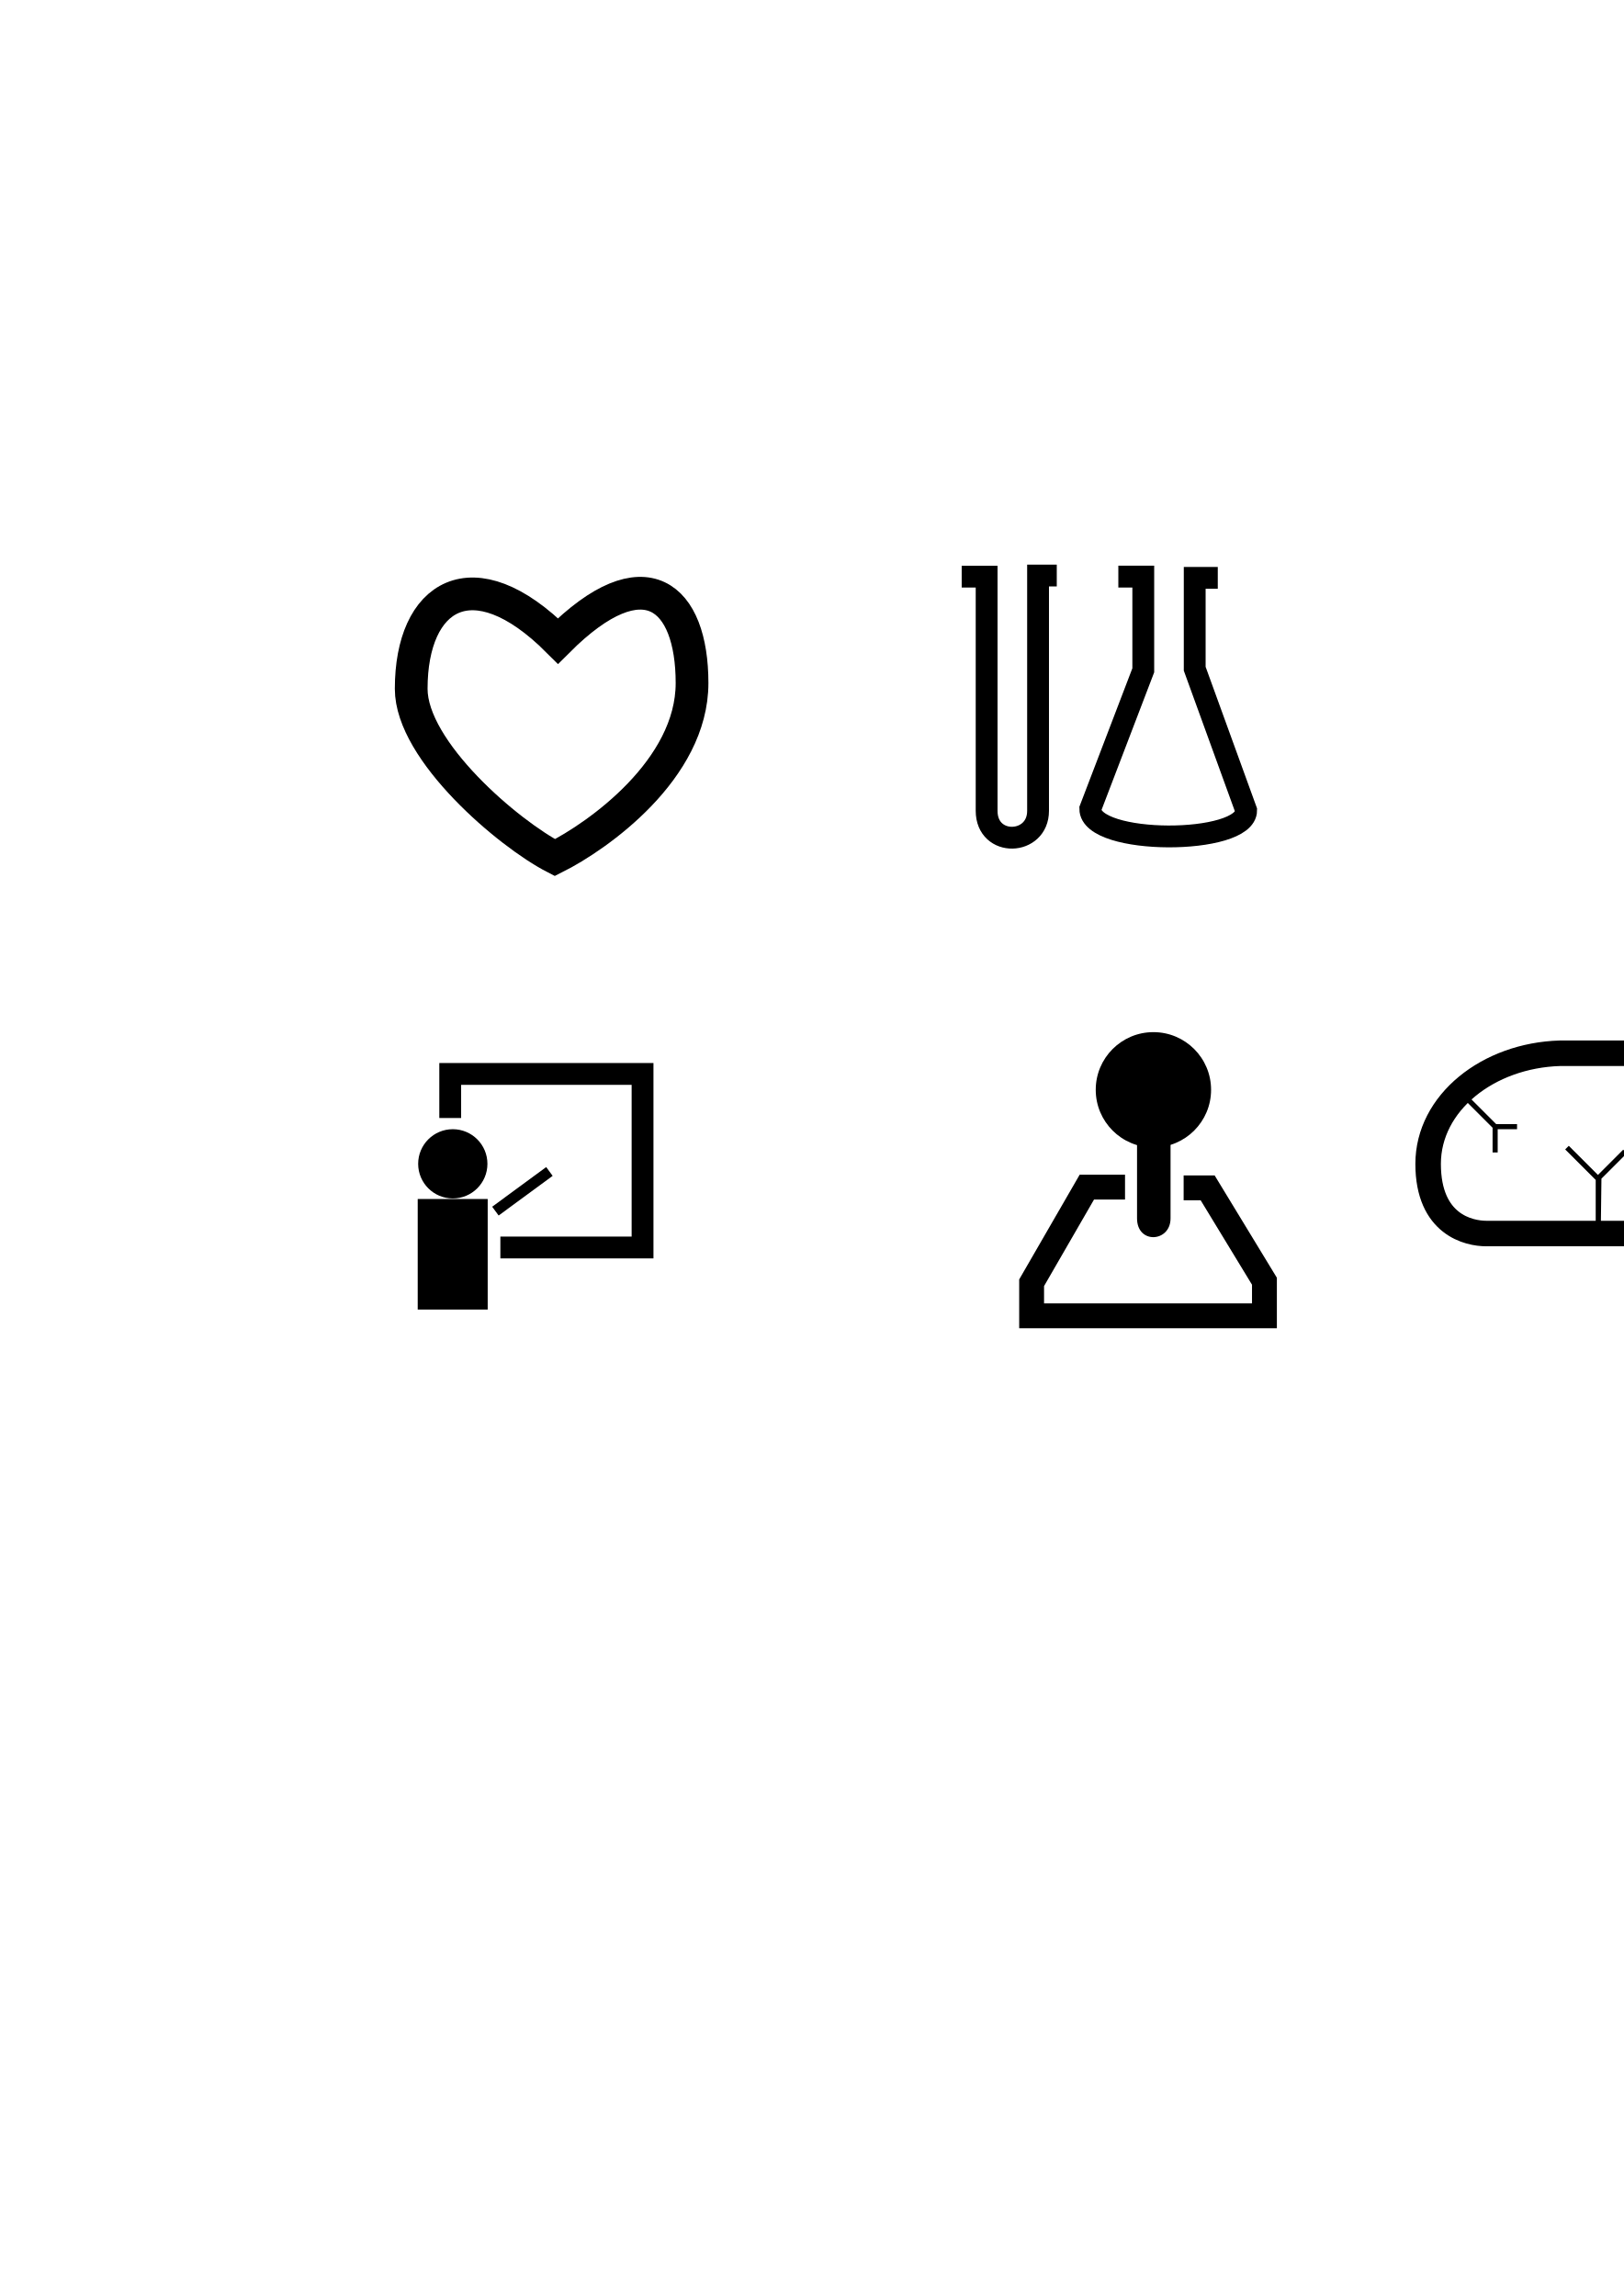
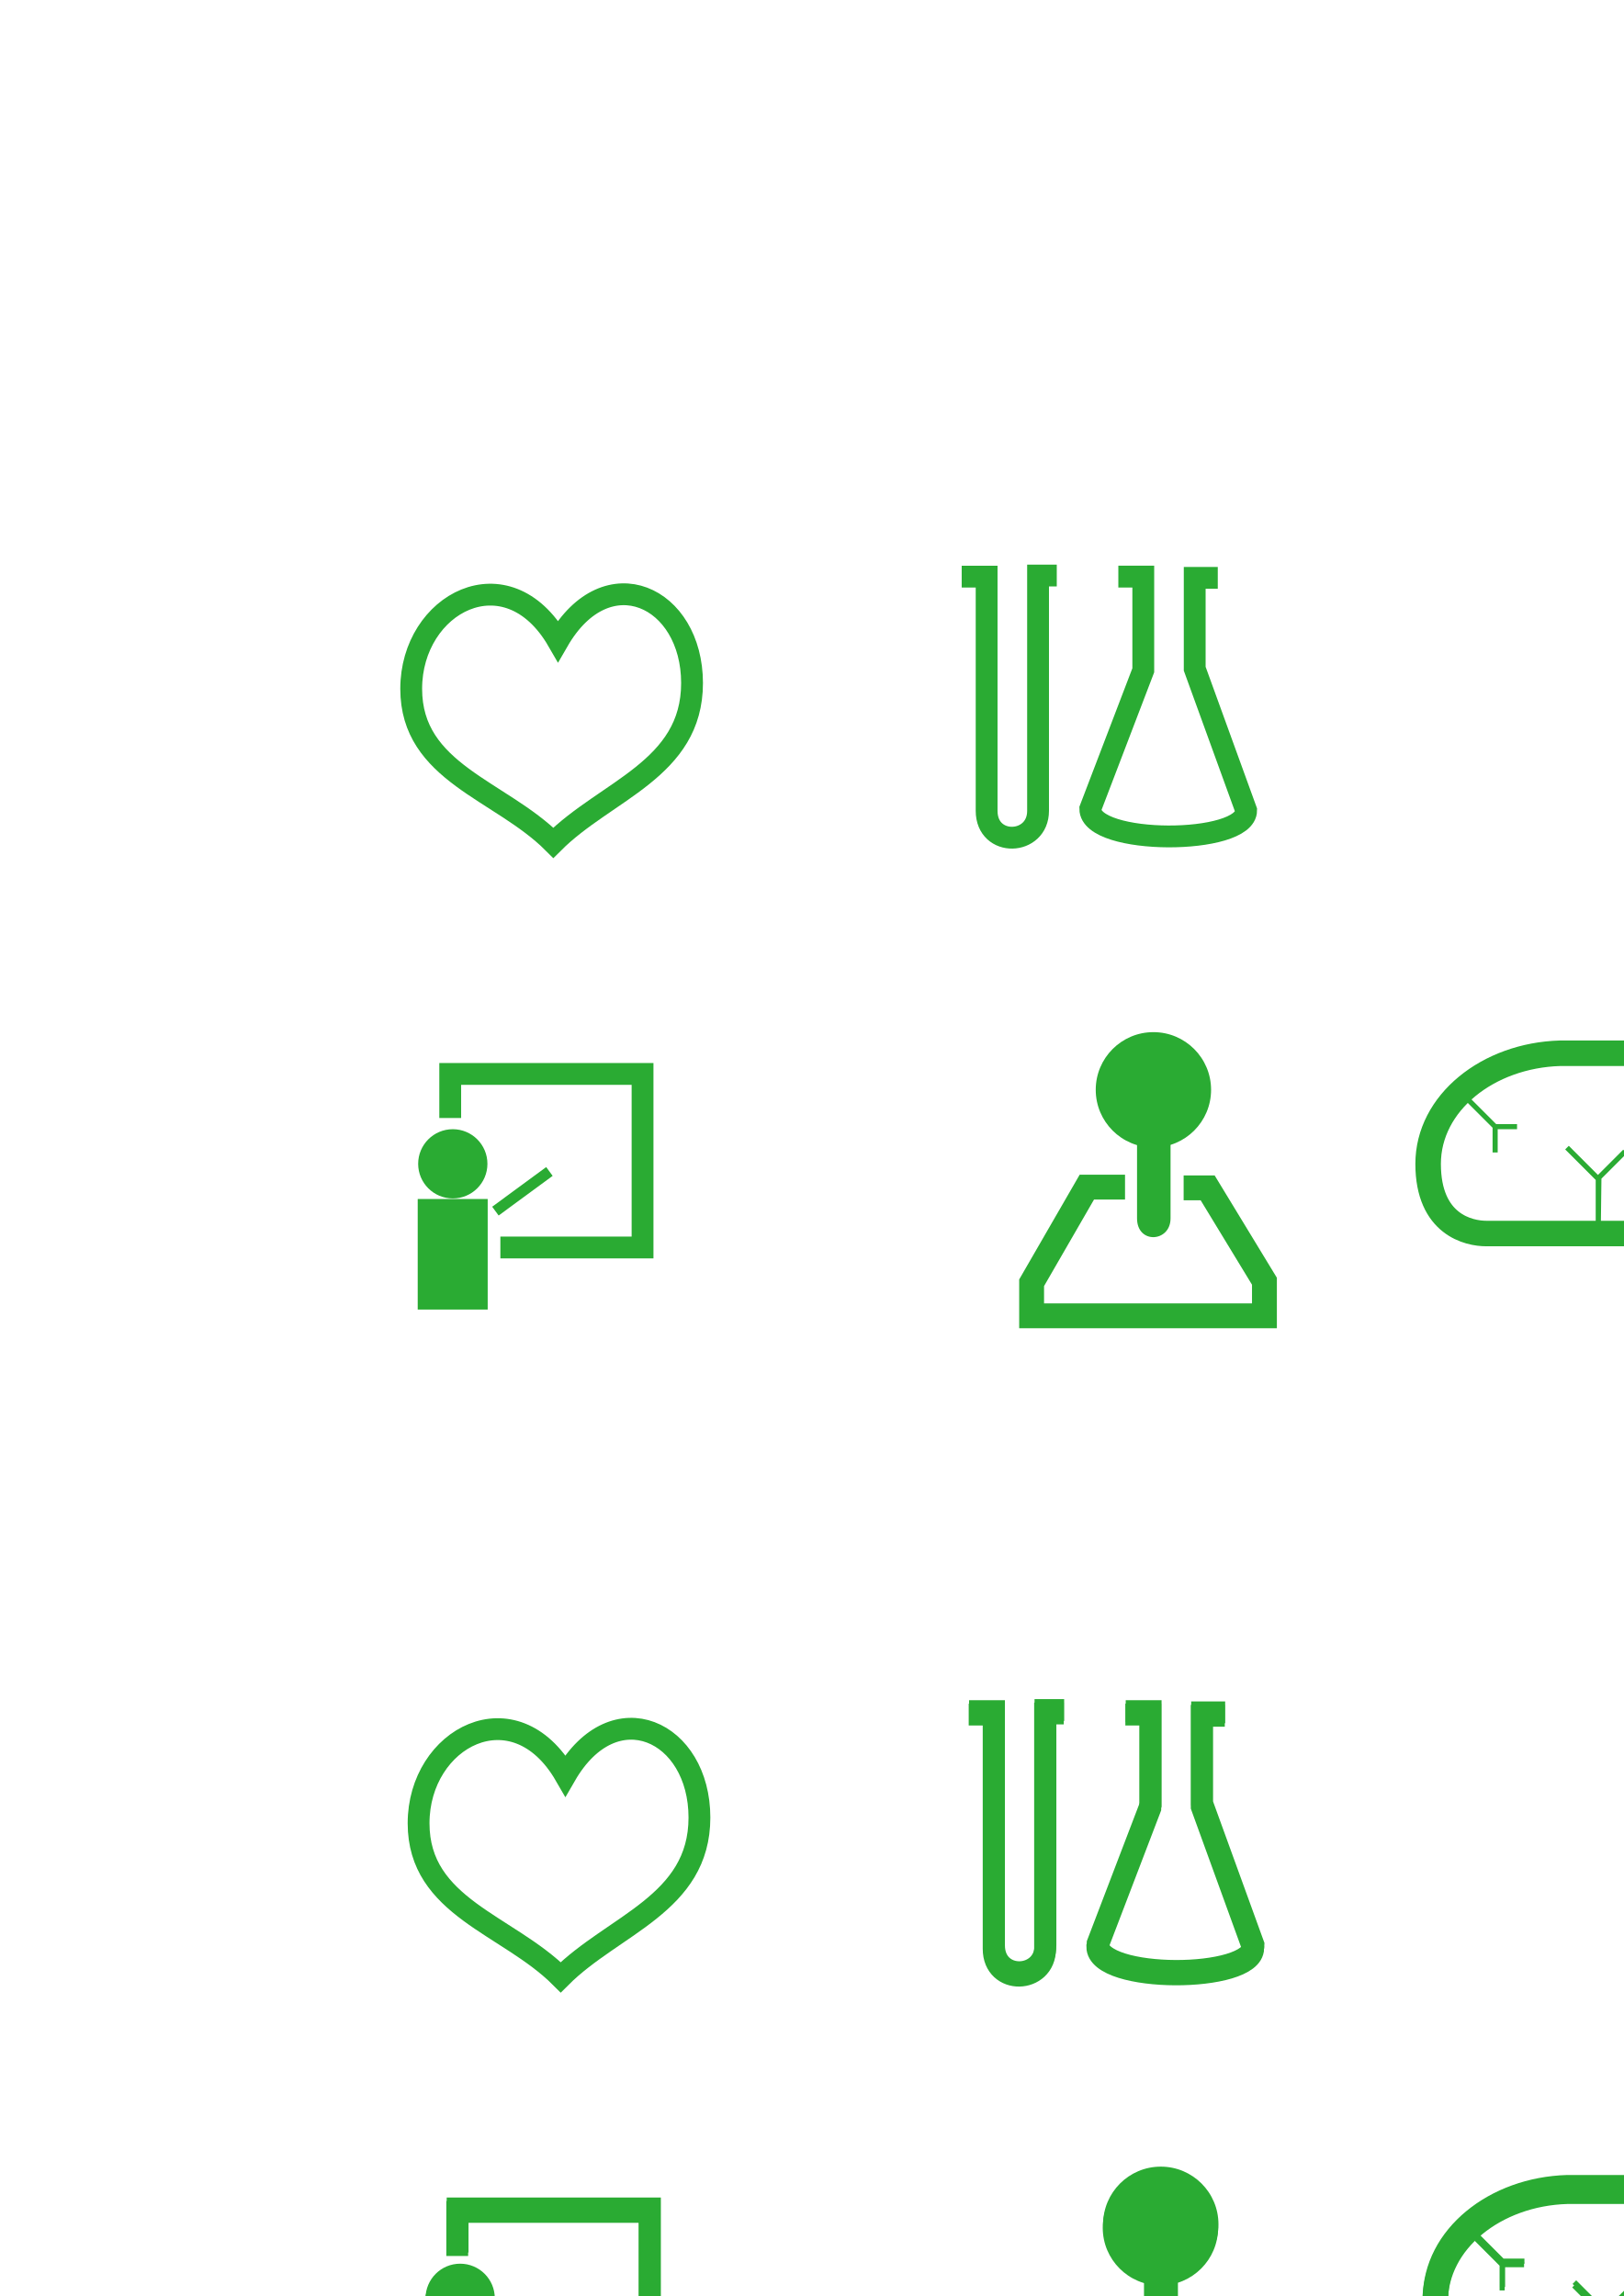
<svg xmlns="http://www.w3.org/2000/svg" width="210mm" height="297mm" viewBox="0 0 744.094 1052.362" id="svg2" version="1.1">
  <defs id="defs4" />
  <g id="layer1">
-     <path style="fill:none;fill-rule:evenodd;stroke:#000000;stroke-width:15;stroke-linecap:butt;stroke-linejoin:miter;stroke-miterlimit:4;stroke-dasharray:none;stroke-opacity:1" d="m 254.286,393.076 c -21.25,-10.909 -65.845,-48.839 -65.845,-77.369 0,-42.792 28.083,-61.107 67.273,-21.917 39.893,-39.893 61.429,-20.308 61.429,19.286 0,39.594 -43.058,70.092 -62.857,80 z" id="path4136" />
-     <path style="fill:none;fill-rule:evenodd;stroke:#000000;stroke-width:10;stroke-linecap:butt;stroke-linejoin:miter;stroke-miterlimit:4;stroke-dasharray:none;stroke-opacity:1" d="m 440.714,264.291 11.429,0 0,107.357 c 0,16.821 23.571,15.984 23.571,0 l 0,-107.857 8.571,0" id="path4138" />
-     <path style="fill:none;fill-rule:evenodd;stroke:#000000;stroke-width:10;stroke-linecap:butt;stroke-linejoin:miter;stroke-miterlimit:4;stroke-dasharray:none;stroke-opacity:1" d="m 512.5,264.282 11.429,0 0,42.938 -24.286,63.491 c 0,16.821 71.429,16.699 71.429,0.714 L 547.5,306.505 l 0,-41.652 10.571,0" id="path4138-6" />
-     <path style="fill:none;fill-rule:evenodd;stroke:#000000;stroke-width:5;stroke-linecap:butt;stroke-linejoin:miter;stroke-miterlimit:4;stroke-dasharray:none;stroke-opacity:1" d="m 227.032,555.115 24.749,-18.183" id="path4161" />
-     <circle style="opacity:1;fill:#000000;fill-opacity:1;stroke:none;stroke-width:3;stroke-miterlimit:4;stroke-dasharray:none;stroke-opacity:1" id="path4155" cx="207.5" cy="533.434" r="15.87" />
-     <rect style="opacity:1;fill:#000000;fill-opacity:1;stroke:none;stroke-width:3;stroke-miterlimit:4;stroke-dasharray:none;stroke-opacity:1" id="rect4157" width="32.072" height="50.668" x="191.424" y="549.559" />
-     <path style="fill:none;fill-rule:evenodd;stroke:#000000;stroke-width:10;stroke-linecap:butt;stroke-linejoin:miter;stroke-opacity:1;stroke-miterlimit:4;stroke-dasharray:none" d="m 229.305,571.782 65.155,0 0,-79.55 -88.136,0 0,20.203" id="path4163" />
-     <circle style="opacity:1;fill:#000000;fill-opacity:1;stroke:none;stroke-width:10;stroke-miterlimit:4;stroke-dasharray:none;stroke-opacity:1" id="path4167" cx="528.571" cy="499.505" r="26.429" />
-     <path style="fill:#000000;fill-opacity:1;fill-rule:evenodd;stroke:none;stroke-width:1px;stroke-linecap:butt;stroke-linejoin:miter;stroke-opacity:1" d="m 521.071,506.291 0,52.143 c 0,11.958 15.357,10.989 15.357,0 l 0,-52.857 z" id="path4169" />
-     <path style="fill:none;fill-rule:evenodd;stroke:#000000;stroke-width:11.394;stroke-linecap:butt;stroke-linejoin:miter;stroke-miterlimit:4;stroke-dasharray:none;stroke-opacity:1" d="m 515.568,544.11 -17.498,0 -25.31,43.838 0,15.166 106.695,0 0,-15.87 -26.022,-42.793 -11.008,0" id="path4171" />
-     <path style="fill:none;fill-rule:evenodd;stroke:#000000;stroke-width:11.696;stroke-linecap:butt;stroke-linejoin:miter;stroke-miterlimit:4;stroke-dasharray:none;stroke-opacity:1" d="m 755.433,565.381 -74.351,0 c -7.871,0 -26.611,-3.958 -26.611,-31.927 0,-27.969 27.426,-49.735 60.444,-50.698 l 43.859,0 c 29.569,0 56.181,12.882 56.181,56.181 0,43.299 -4.548,57.852 -33.401,57.852 -15.408,-0.255 -27.134,-9.259 -26.122,-31.408 z" id="path4191" />
-     <path style="fill:none;fill-rule:evenodd;stroke:#000000;stroke-width:2.339px;stroke-linecap:butt;stroke-linejoin:miter;stroke-opacity:1" d="m 732.433,563.37 0,-23.038 -14.325,-14.325 14.177,14.177 12.405,-12.405 -11.962,11.962 z" id="path4193" />
-     <path style="fill:none;fill-rule:evenodd;stroke:#000000;stroke-width:2.339px;stroke-linecap:butt;stroke-linejoin:miter;stroke-opacity:1" d="m 670.998,502.23 14.177,14.177 0,11.814 0,-11.814 10.042,0" id="path4195" />
-     <path style="fill:none;fill-rule:evenodd;stroke:#000000;stroke-width:2.339px;stroke-linecap:butt;stroke-linejoin:miter;stroke-opacity:1" d="m 760.492,487.167 0,15.359 -10.781,10.781 10.633,-10.633 9.008,10.485" id="path4197" />
-     <path style="fill:none;fill-rule:evenodd;stroke:#000000;stroke-width:2.339px;stroke-linecap:butt;stroke-linejoin:miter;stroke-opacity:1" d="m 759.31,560.416 11.962,-11.962 0,-11.667 0,12.7 9.304,0" id="path4199" />
-     <path style="fill:none;fill-rule:evenodd;stroke:#000000;stroke-width:2.339px;stroke-linecap:butt;stroke-linejoin:miter;stroke-opacity:1" d="m 813.361,527.04 -13.291,0 -7.975,7.975 8.27,-8.27 -9.452,-9.452" id="path4201" />
-     <flowRoot xml:space="preserve" id="flowRoot4203" style="font-style:normal;font-weight:normal;font-size:40px;line-height:125%;font-family:sans-serif;letter-spacing:0px;word-spacing:0px;fill:#000000;fill-opacity:1;stroke:none;stroke-width:1px;stroke-linecap:butt;stroke-linejoin:miter;stroke-opacity:1">
+     <g id="g4168" style="stroke:#000000;stroke-opacity:1">
+       <path id="path4136" d="m 253.571,386.291 c -24.326,-24.326 -65.13,-32.053 -65.13,-70.583 0,-39.221 43.86,-62.47 67.273,-21.917 22.412,-38.819 61.429,-20.308 61.429,19.286 0,39.594 -39.42,49.063 -63.571,73.214 z" style="fill:none;fill-rule:evenodd;stroke:#2aab33;stroke-width:10;stroke-linecap:butt;stroke-linejoin:miter;stroke-miterlimit:4;stroke-dasharray:none;stroke-opacity:1" />
+     </g>
+     <g id="g4171">
+       <path id="path4138" d="m 440.714,264.291 11.429,0 0,107.357 c 0,16.821 23.571,15.984 23.571,0 l 0,-107.857 8.571,0" style="fill:none;fill-rule:evenodd;stroke:#2aab33;stroke-width:10;stroke-linecap:butt;stroke-linejoin:miter;stroke-miterlimit:4;stroke-dasharray:none;stroke-opacity:1" />
+       <path id="path4138-6" d="m 512.5,264.282 11.429,0 0,42.938 -24.286,63.491 c 0,16.821 71.429,16.699 71.429,0.714 L 547.5,306.505 l 0,-41.652 10.571,0" style="fill:none;fill-rule:evenodd;stroke:#2aab33;stroke-width:10;stroke-linecap:butt;stroke-linejoin:miter;stroke-miterlimit:4;stroke-dasharray:none;stroke-opacity:1" />
+     </g>
+     <g id="g4188">
+       <path id="path4161" d="m 227.032,555.115 24.749,-18.183" style="fill:#2aab33;fill-rule:evenodd;stroke:#2aab33;stroke-width:5;stroke-linecap:butt;stroke-linejoin:miter;stroke-miterlimit:4;stroke-dasharray:none;stroke-opacity:1;fill-opacity:1" />
+       <circle r="15.87" cy="533.434" cx="207.5" id="path4155" style="opacity:1;fill:#2aab33;fill-opacity:1;stroke:none;stroke-width:3;stroke-miterlimit:4;stroke-dasharray:none;stroke-opacity:1" />
+       <rect y="549.559" x="191.424" height="50.668" width="32.072" id="rect4157" style="opacity:1;fill:#2aab33;fill-opacity:1;stroke:none;stroke-width:3;stroke-miterlimit:4;stroke-dasharray:none;stroke-opacity:1" />
+       <path id="path4163" d="m 229.305,571.782 65.155,0 0,-79.55 -88.136,0 0,20.203" style="fill:none;fill-rule:evenodd;stroke:#2aab33;stroke-width:10;stroke-linecap:butt;stroke-linejoin:miter;stroke-opacity:1;stroke-miterlimit:4;stroke-dasharray:none" />
+     </g>
+     <g id="g4183">
+       <circle r="26.429" cy="499.505" cx="528.571" id="path4167" style="opacity:1;fill:#2aab33;fill-opacity:1;stroke:none;stroke-width:10;stroke-miterlimit:4;stroke-dasharray:none;stroke-opacity:1" />
+       <path id="path4169" d="m 521.071,506.291 0,52.143 c 0,11.958 15.357,10.989 15.357,0 l 0,-52.857 z" style="fill:#2aab33;fill-opacity:1;fill-rule:evenodd;stroke:none;stroke-width:1px;stroke-linecap:butt;stroke-linejoin:miter;stroke-opacity:1" />
+       <path id="path4171" d="m 515.568,544.11 -17.498,0 -25.31,43.838 0,15.166 106.695,0 0,-15.87 -26.022,-42.793 -11.008,0" style="fill:none;fill-rule:evenodd;stroke:#2aab33;stroke-width:11.394;stroke-linecap:butt;stroke-linejoin:miter;stroke-miterlimit:4;stroke-dasharray:none;stroke-opacity:1" />
+     </g>
+     <g id="g4175">
+       <path id="path4191" d="m 755.433,565.381 -74.351,0 c -7.871,0 -26.611,-3.958 -26.611,-31.927 0,-27.969 27.426,-49.735 60.444,-50.698 l 43.859,0 c 29.569,0 56.181,12.882 56.181,56.181 0,43.299 -4.548,57.852 -33.401,57.852 -15.408,-0.255 -27.134,-9.259 -26.122,-31.408 z" style="fill:none;fill-rule:evenodd;stroke:#2aab33;stroke-width:11.696;stroke-linecap:butt;stroke-linejoin:miter;stroke-miterlimit:4;stroke-dasharray:none;stroke-opacity:1" />
+       <path id="path4193" d="m 732.433,563.37 0,-23.038 -14.325,-14.325 14.177,14.177 12.405,-12.405 -11.962,11.962 z" style="fill:none;fill-rule:evenodd;stroke:#2aab33;stroke-width:2.339px;stroke-linecap:butt;stroke-linejoin:miter;stroke-opacity:1" />
+       <path id="path4195" d="m 670.998,502.23 14.177,14.177 0,11.814 0,-11.814 10.042,0" style="fill:none;fill-rule:evenodd;stroke:#2aab33;stroke-width:2.339px;stroke-linecap:butt;stroke-linejoin:miter;stroke-opacity:1" />
+       <path id="path4197" d="m 760.492,487.167 0,15.359 -10.781,10.781 10.633,-10.633 9.008,10.485" style="fill:none;fill-rule:evenodd;stroke:#2aab33;stroke-width:2.339px;stroke-linecap:butt;stroke-linejoin:miter;stroke-opacity:1" />
+       <path id="path4199" d="m 759.31,560.416 11.962,-11.962 0,-11.667 0,12.7 9.304,0" style="fill:none;fill-rule:evenodd;stroke:#2aab33;stroke-width:2.339px;stroke-linecap:butt;stroke-linejoin:miter;stroke-opacity:1" />
+       <path id="path4201" d="m 813.361,527.04 -13.291,0 -7.975,7.975 8.27,-8.27 -9.452,-9.452" style="fill:none;fill-rule:evenodd;stroke:#2aab33;stroke-width:2.339px;stroke-linecap:butt;stroke-linejoin:miter;stroke-opacity:1" />
+     </g>
+     <flowRoot xml:space="preserve" id="flowRoot4203" style="font-style:normal;font-weight:normal;font-size:40px;line-height:125%;font-family:sans-serif;letter-spacing:0px;word-spacing:0px;fill:#2aab33;fill-opacity:1;stroke:#2aab33;stroke-width:3;stroke-linecap:butt;stroke-linejoin:miter;stroke-opacity:1;stroke-miterlimit:4;stroke-dasharray:none;">
      <flowRegion id="flowRegion4205">
-         <rect id="rect4207" width="225" height="145" x="640.714" y="257.362" />
+         <rect id="rect4207" width="225" height="145" x="640.714" y="257.362" style="stroke:#2aab33;stroke-opacity:1;stroke-width:3;stroke-miterlimit:4;stroke-dasharray:none;fill:#2aab33;fill-opacity:1;" />
      </flowRegion>
      <flowPara id="flowPara4209">{hello world}</flowPara>
    </flowRoot>
-     <circle style="opacity:1;fill:#000000;fill-opacity:1;stroke:none;stroke-width:3;stroke-miterlimit:4;stroke-dasharray:none;stroke-opacity:1" id="path4155-0" cx="1037.897" cy="320.472" r="15.87" />
-     <rect style="opacity:1;fill:#000000;fill-opacity:1;stroke:none;stroke-width:3;stroke-miterlimit:4;stroke-dasharray:none;stroke-opacity:1" id="rect4157-0" width="32.072" height="50.668" x="1021.821" y="336.597" />
-     <rect style="opacity:1;fill:none;fill-opacity:1;stroke:#000000;stroke-width:4.636;stroke-miterlimit:4;stroke-dasharray:none;stroke-opacity:1" id="rect4229" width="46.831" height="75.866" x="1061.994" y="308.838" />
-     <rect style="opacity:1;fill:none;fill-opacity:1;stroke:#000000;stroke-width:5;stroke-miterlimit:4;stroke-dasharray:none;stroke-opacity:1" id="rect4231" width="18.183" height="19.193" x="1069.246" y="315.941" />
-     <rect style="opacity:1;fill:none;fill-opacity:1;stroke:#000000;stroke-width:4.955;stroke-miterlimit:4;stroke-dasharray:none;stroke-opacity:1" id="rect4233" width="32.875" height="4.085" x="1068.719" y="342.708" />
-     <rect style="opacity:1;fill:none;fill-opacity:1;stroke:#000000;stroke-width:4.955;stroke-miterlimit:4;stroke-dasharray:none;stroke-opacity:1" id="rect4233-1" width="32.875" height="4.085" x="1068.467" y="355.335" />
-     <rect style="opacity:1;fill:none;fill-opacity:1;stroke:#000000;stroke-width:4.955;stroke-miterlimit:4;stroke-dasharray:none;stroke-opacity:1" id="rect4233-5" width="32.875" height="4.085" x="1067.961" y="367.456" />
+     <g id="g4194" transform="matrix(1.440687,0,0,1.440687,-631.0179,-176.3772)">
+       <circle r="15.87" cy="320.472" cx="1037.897" id="path4155-0" style="opacity:1;fill:#2aab33;fill-opacity:1;stroke:none;stroke-width:3;stroke-miterlimit:4;stroke-dasharray:none;stroke-opacity:1" />
+       <rect y="336.597" x="1021.821" height="50.668" width="32.072" id="rect4157-0" style="opacity:1;fill:#2aab33;fill-opacity:1;stroke:none;stroke-width:3;stroke-miterlimit:4;stroke-dasharray:none;stroke-opacity:1" />
+       <rect y="308.838" x="1061.994" height="75.866" width="46.831" id="rect4229" style="opacity:1;fill:none;fill-opacity:1;stroke:#2aab33;stroke-width:4.636;stroke-miterlimit:4;stroke-dasharray:none;stroke-opacity:1" />
+       <rect y="315.941" x="1069.246" height="19.193" width="18.183" id="rect4231" style="opacity:1;fill:none;fill-opacity:1;stroke:#2aab33;stroke-width:5;stroke-miterlimit:4;stroke-dasharray:none;stroke-opacity:1" />
+       <rect y="342.708" x="1068.719" height="4.085" width="32.875" id="rect4233" style="opacity:1;fill:none;fill-opacity:1;stroke:#2aab33;stroke-width:4.955;stroke-miterlimit:4;stroke-dasharray:none;stroke-opacity:1" />
+       <rect y="355.335" x="1068.467" height="4.085" width="32.875" id="rect4233-1" style="opacity:1;fill:none;fill-opacity:1;stroke:#2aab33;stroke-width:4.955;stroke-miterlimit:4;stroke-dasharray:none;stroke-opacity:1" />
+       <rect y="367.456" x="1067.961" height="4.085" width="32.875" id="rect4233-5" style="opacity:1;fill:none;fill-opacity:1;stroke:#2aab33;stroke-width:4.955;stroke-miterlimit:4;stroke-dasharray:none;stroke-opacity:1" />
+     </g>
+     <g transform="translate(3.383893,519.9898)" id="g4168-2" style="stroke:#000000;stroke-opacity:1">
+       <path id="path4136-8" d="m 253.571,386.291 c -24.326,-24.326 -65.13,-32.053 -65.13,-70.583 0,-39.221 43.86,-62.47 67.273,-21.917 22.412,-38.819 61.429,-20.308 61.429,19.286 0,39.594 -39.42,49.063 -63.571,73.214 z" style="fill:none;fill-rule:evenodd;stroke:#2aab33;stroke-width:10;stroke-linecap:butt;stroke-linejoin:miter;stroke-miterlimit:4;stroke-dasharray:none;stroke-opacity:1" />
+     </g>
+     <g transform="translate(3.383893,519.9898)" id="g4171-4">
+       <path id="path4138-5" d="m 440.714,264.291 11.429,0 0,107.357 c 0,16.821 23.571,15.984 23.571,0 l 0,-107.857 8.571,0" style="fill:none;fill-rule:evenodd;stroke:#2aab33;stroke-width:10;stroke-linecap:butt;stroke-linejoin:miter;stroke-miterlimit:4;stroke-dasharray:none;stroke-opacity:1" />
+       <path id="path4138-6-6" d="m 512.5,264.282 11.429,0 0,42.938 -24.286,63.491 c 0,16.821 71.429,16.699 71.429,0.714 L 547.5,306.505 l 0,-41.652 10.571,0" style="fill:none;fill-rule:evenodd;stroke:#2aab33;stroke-width:10;stroke-linecap:butt;stroke-linejoin:miter;stroke-miterlimit:4;stroke-dasharray:none;stroke-opacity:1" />
+     </g>
+     <g transform="translate(3.383893,519.9898)" id="g4188-6">
+       <path id="path4161-6" d="m 227.032,555.115 24.749,-18.183" style="fill:#2aab33;fill-opacity:1;fill-rule:evenodd;stroke:#2aab33;stroke-width:5;stroke-linecap:butt;stroke-linejoin:miter;stroke-miterlimit:4;stroke-dasharray:none;stroke-opacity:1" />
+       <circle r="15.87" cy="533.434" cx="207.5" id="path4155-9" style="opacity:1;fill:#2aab33;fill-opacity:1;stroke:none;stroke-width:3;stroke-miterlimit:4;stroke-dasharray:none;stroke-opacity:1" />
+       <rect y="549.559" x="191.424" height="50.668" width="32.072" id="rect4157-5" style="opacity:1;fill:#2aab33;fill-opacity:1;stroke:none;stroke-width:3;stroke-miterlimit:4;stroke-dasharray:none;stroke-opacity:1" />
+       <path id="path4163-6" d="m 229.305,571.782 65.155,0 0,-79.55 -88.136,0 0,20.203" style="fill:none;fill-rule:evenodd;stroke:#2aab33;stroke-width:10;stroke-linecap:butt;stroke-linejoin:miter;stroke-miterlimit:4;stroke-dasharray:none;stroke-opacity:1" />
+     </g>
+     <g transform="translate(3.383893,519.9898)" id="g4183-0">
+       <circle r="26.429" cy="499.505" cx="528.571" id="path4167-0" style="opacity:1;fill:#2aab33;fill-opacity:1;stroke:none;stroke-width:10;stroke-miterlimit:4;stroke-dasharray:none;stroke-opacity:1" />
+       <path id="path4169-0" d="m 521.071,506.291 0,52.143 c 0,11.958 15.357,10.989 15.357,0 l 0,-52.857 z" style="fill:#2aab33;fill-opacity:1;fill-rule:evenodd;stroke:none;stroke-width:1px;stroke-linecap:butt;stroke-linejoin:miter;stroke-opacity:1" />
+       <path id="path4171-0" d="m 515.568,544.11 -17.498,0 -25.31,43.838 0,15.166 106.695,0 0,-15.87 -26.022,-42.793 -11.008,0" style="fill:none;fill-rule:evenodd;stroke:#2aab33;stroke-width:11.394;stroke-linecap:butt;stroke-linejoin:miter;stroke-miterlimit:4;stroke-dasharray:none;stroke-opacity:1" />
+     </g>
+     <g transform="translate(3.383893,519.9898)" id="g4175-2">
+       <path id="path4191-6" d="m 755.433,565.381 -74.351,0 c -7.871,0 -26.611,-3.958 -26.611,-31.927 0,-27.969 27.426,-49.735 60.444,-50.698 l 43.859,0 c 29.569,0 56.181,12.882 56.181,56.181 0,43.299 -4.548,57.852 -33.401,57.852 -15.408,-0.255 -27.134,-9.259 -26.122,-31.408 z" style="fill:none;fill-rule:evenodd;stroke:#2aab33;stroke-width:11.696;stroke-linecap:butt;stroke-linejoin:miter;stroke-miterlimit:4;stroke-dasharray:none;stroke-opacity:1" />
+       <path id="path4193-9" d="m 732.433,563.37 0,-23.038 -14.325,-14.325 14.177,14.177 12.405,-12.405 -11.962,11.962 z" style="fill:none;fill-rule:evenodd;stroke:#2aab33;stroke-width:2.339px;stroke-linecap:butt;stroke-linejoin:miter;stroke-opacity:1" />
+       <path id="path4195-3" d="m 670.998,502.23 14.177,14.177 0,11.814 0,-11.814 10.042,0" style="fill:none;fill-rule:evenodd;stroke:#2aab33;stroke-width:2.339px;stroke-linecap:butt;stroke-linejoin:miter;stroke-opacity:1" />
+       <path id="path4197-7" d="m 760.492,487.167 0,15.359 -10.781,10.781 10.633,-10.633 9.008,10.485" style="fill:none;fill-rule:evenodd;stroke:#2aab33;stroke-width:2.339px;stroke-linecap:butt;stroke-linejoin:miter;stroke-opacity:1" />
+       <path id="path4199-3" d="m 759.31,560.416 11.962,-11.962 0,-11.667 0,12.7 9.304,0" style="fill:none;fill-rule:evenodd;stroke:#2aab33;stroke-width:2.339px;stroke-linecap:butt;stroke-linejoin:miter;stroke-opacity:1" />
+       <path id="path4201-4" d="m 813.361,527.04 -13.291,0 -7.975,7.975 8.27,-8.27 -9.452,-9.452" style="fill:none;fill-rule:evenodd;stroke:#2aab33;stroke-width:2.339px;stroke-linecap:butt;stroke-linejoin:miter;stroke-opacity:1" />
+     </g>
+     <flowRoot transform="translate(3.383893,519.9898)" xml:space="preserve" id="flowRoot4203-3" style="font-style:normal;font-weight:normal;font-size:40px;line-height:125%;font-family:sans-serif;letter-spacing:0px;word-spacing:0px;fill:#2aab33;fill-opacity:1;stroke:#2aab33;stroke-width:3;stroke-linecap:butt;stroke-linejoin:miter;stroke-miterlimit:4;stroke-dasharray:none;stroke-opacity:1">
+       <flowRegion id="flowRegion4205-2">
+         <rect id="rect4207-4" width="225" height="145" x="640.714" y="257.362" style="fill:#2aab33;fill-opacity:1;stroke:#2aab33;stroke-width:3;stroke-miterlimit:4;stroke-dasharray:none;stroke-opacity:1" />
+       </flowRegion>
+       <flowPara id="flowPara4209-4">{hello world}</flowPara>
+     </flowRoot>
+     <g id="g4194-9" transform="matrix(1.440687,0,0,1.440687,-627.634,343.6126)">
+       <circle r="15.87" cy="320.472" cx="1037.897" id="path4155-0-6" style="opacity:1;fill:#2aab33;fill-opacity:1;stroke:none;stroke-width:3;stroke-miterlimit:4;stroke-dasharray:none;stroke-opacity:1" />
+       <rect y="336.597" x="1021.821" height="50.668" width="32.072" id="rect4157-0-4" style="opacity:1;fill:#2aab33;fill-opacity:1;stroke:none;stroke-width:3;stroke-miterlimit:4;stroke-dasharray:none;stroke-opacity:1" />
+       <rect y="308.838" x="1061.994" height="75.866" width="46.831" id="rect4229-9" style="opacity:1;fill:none;fill-opacity:1;stroke:#2aab33;stroke-width:4.636;stroke-miterlimit:4;stroke-dasharray:none;stroke-opacity:1" />
+       <rect y="315.941" x="1069.246" height="19.193" width="18.183" id="rect4231-3" style="opacity:1;fill:none;fill-opacity:1;stroke:#2aab33;stroke-width:5;stroke-miterlimit:4;stroke-dasharray:none;stroke-opacity:1" />
+       <rect y="342.708" x="1068.719" height="4.085" width="32.875" id="rect4233-13" style="opacity:1;fill:none;fill-opacity:1;stroke:#2aab33;stroke-width:4.955;stroke-miterlimit:4;stroke-dasharray:none;stroke-opacity:1" />
+       <rect y="355.335" x="1068.467" height="4.085" width="32.875" id="rect4233-1-3" style="opacity:1;fill:none;fill-opacity:1;stroke:#2aab33;stroke-width:4.955;stroke-miterlimit:4;stroke-dasharray:none;stroke-opacity:1" />
+       <rect y="367.456" x="1067.961" height="4.085" width="32.875" id="rect4233-5-8" style="opacity:1;fill:none;fill-opacity:1;stroke:#2aab33;stroke-width:4.955;stroke-miterlimit:4;stroke-dasharray:none;stroke-opacity:1" />
+     </g>
+     <g transform="translate(3.211454,521.5865)" id="g4171-2">
+       <path id="path4138-8" d="m 440.714,264.291 11.429,0 0,107.357 c 0,16.821 23.571,15.984 23.571,0 l 0,-107.857 8.571,0" style="fill:none;fill-rule:evenodd;stroke:#2aab33;stroke-width:10;stroke-linecap:butt;stroke-linejoin:miter;stroke-miterlimit:4;stroke-dasharray:none;stroke-opacity:1" />
+       <path id="path4138-6-4" d="m 512.5,264.282 11.429,0 0,42.938 -24.286,63.491 c 0,16.821 71.429,16.699 71.429,0.714 L 547.5,306.505 l 0,-41.652 10.571,0" style="fill:none;fill-rule:evenodd;stroke:#2aab33;stroke-width:10;stroke-linecap:butt;stroke-linejoin:miter;stroke-miterlimit:4;stroke-dasharray:none;stroke-opacity:1" />
+     </g>
+     <g transform="translate(3.211454,521.5865)" id="g4188-3">
+       <path id="path4161-5" d="m 227.032,555.115 24.749,-18.183" style="fill:#2aab33;fill-opacity:1;fill-rule:evenodd;stroke:#2aab33;stroke-width:5;stroke-linecap:butt;stroke-linejoin:miter;stroke-miterlimit:4;stroke-dasharray:none;stroke-opacity:1" />
+       <circle r="15.87" cy="533.434" cx="207.5" id="path4155-3" style="opacity:1;fill:#2aab33;fill-opacity:1;stroke:none;stroke-width:3;stroke-miterlimit:4;stroke-dasharray:none;stroke-opacity:1" />
+       <rect y="549.559" x="191.424" height="50.668" width="32.072" id="rect4157-56" style="opacity:1;fill:#2aab33;fill-opacity:1;stroke:none;stroke-width:3;stroke-miterlimit:4;stroke-dasharray:none;stroke-opacity:1" />
+       <path id="path4163-8" d="m 229.305,571.782 65.155,0 0,-79.55 -88.136,0 0,20.203" style="fill:none;fill-rule:evenodd;stroke:#2aab33;stroke-width:10;stroke-linecap:butt;stroke-linejoin:miter;stroke-miterlimit:4;stroke-dasharray:none;stroke-opacity:1" />
+     </g>
+     <g transform="translate(3.211454,521.5865)" id="g4183-4">
+       <circle r="26.429" cy="499.505" cx="528.571" id="path4167-5" style="opacity:1;fill:#2aab33;fill-opacity:1;stroke:none;stroke-width:10;stroke-miterlimit:4;stroke-dasharray:none;stroke-opacity:1" />
+       <path id="path4169-5" d="m 521.071,506.291 0,52.143 c 0,11.958 15.357,10.989 15.357,0 l 0,-52.857 z" style="fill:#2aab33;fill-opacity:1;fill-rule:evenodd;stroke:none;stroke-width:1px;stroke-linecap:butt;stroke-linejoin:miter;stroke-opacity:1" />
+       <path id="path4171-5" d="m 515.568,544.11 -17.498,0 -25.31,43.838 0,15.166 106.695,0 0,-15.87 -26.022,-42.793 -11.008,0" style="fill:none;fill-rule:evenodd;stroke:#2aab33;stroke-width:11.394;stroke-linecap:butt;stroke-linejoin:miter;stroke-miterlimit:4;stroke-dasharray:none;stroke-opacity:1" />
+     </g>
+     <g transform="translate(3.211454,521.5865)" id="g4175-9">
+       <path id="path4191-61" d="m 755.433,565.381 -74.351,0 c -7.871,0 -26.611,-3.958 -26.611,-31.927 0,-27.969 27.426,-49.735 60.444,-50.698 l 43.859,0 c 29.569,0 56.181,12.882 56.181,56.181 0,43.299 -4.548,57.852 -33.401,57.852 -15.408,-0.255 -27.134,-9.259 -26.122,-31.408 z" style="fill:none;fill-rule:evenodd;stroke:#2aab33;stroke-width:11.696;stroke-linecap:butt;stroke-linejoin:miter;stroke-miterlimit:4;stroke-dasharray:none;stroke-opacity:1" />
+       <path id="path4193-95" d="m 732.433,563.37 0,-23.038 -14.325,-14.325 14.177,14.177 12.405,-12.405 -11.962,11.962 z" style="fill:none;fill-rule:evenodd;stroke:#2aab33;stroke-width:2.339px;stroke-linecap:butt;stroke-linejoin:miter;stroke-opacity:1" />
+       <path id="path4195-1" d="m 670.998,502.23 14.177,14.177 0,11.814 0,-11.814 10.042,0" style="fill:none;fill-rule:evenodd;stroke:#2aab33;stroke-width:2.339px;stroke-linecap:butt;stroke-linejoin:miter;stroke-opacity:1" />
+       <path id="path4197-77" d="m 760.492,487.167 0,15.359 -10.781,10.781 10.633,-10.633 9.008,10.485" style="fill:none;fill-rule:evenodd;stroke:#2aab33;stroke-width:2.339px;stroke-linecap:butt;stroke-linejoin:miter;stroke-opacity:1" />
+       <path id="path4199-0" d="m 759.31,560.416 11.962,-11.962 0,-11.667 0,12.7 9.304,0" style="fill:none;fill-rule:evenodd;stroke:#2aab33;stroke-width:2.339px;stroke-linecap:butt;stroke-linejoin:miter;stroke-opacity:1" />
+       <path id="path4201-6" d="m 813.361,527.04 -13.291,0 -7.975,7.975 8.27,-8.27 -9.452,-9.452" style="fill:none;fill-rule:evenodd;stroke:#2aab33;stroke-width:2.339px;stroke-linecap:butt;stroke-linejoin:miter;stroke-opacity:1" />
+     </g>
+     <flowRoot transform="translate(3.211454,521.5865)" xml:space="preserve" id="flowRoot4203-38" style="font-style:normal;font-weight:normal;font-size:40px;line-height:125%;font-family:sans-serif;letter-spacing:0px;word-spacing:0px;fill:#2aab33;fill-opacity:1;stroke:#2aab33;stroke-width:3;stroke-linecap:butt;stroke-linejoin:miter;stroke-miterlimit:4;stroke-dasharray:none;stroke-opacity:1">
+       <flowRegion id="flowRegion4205-7">
+         <rect id="rect4207-1" width="225" height="145" x="640.714" y="257.362" style="fill:#2aab33;fill-opacity:1;stroke:#2aab33;stroke-width:3;stroke-miterlimit:4;stroke-dasharray:none;stroke-opacity:1" />
+       </flowRegion>
+       <flowPara id="flowPara4209-45">{hello world}</flowPara>
+     </flowRoot>
+     <g id="g4194-5" transform="matrix(1.440687,0,0,1.440687,-627.8064,345.2094)">
+       <circle r="15.87" cy="320.472" cx="1037.897" id="path4155-0-3" style="opacity:1;fill:#2aab33;fill-opacity:1;stroke:none;stroke-width:3;stroke-miterlimit:4;stroke-dasharray:none;stroke-opacity:1" />
+       <rect y="336.597" x="1021.821" height="50.668" width="32.072" id="rect4157-0-3" style="opacity:1;fill:#2aab33;fill-opacity:1;stroke:none;stroke-width:3;stroke-miterlimit:4;stroke-dasharray:none;stroke-opacity:1" />
+       <rect y="308.838" x="1061.994" height="75.866" width="46.831" id="rect4229-4" style="opacity:1;fill:none;fill-opacity:1;stroke:#2aab33;stroke-width:4.636;stroke-miterlimit:4;stroke-dasharray:none;stroke-opacity:1" />
+       <rect y="315.941" x="1069.246" height="19.193" width="18.183" id="rect4231-7" style="opacity:1;fill:none;fill-opacity:1;stroke:#2aab33;stroke-width:5;stroke-miterlimit:4;stroke-dasharray:none;stroke-opacity:1" />
+       <rect y="342.708" x="1068.719" height="4.085" width="32.875" id="rect4233-15" style="opacity:1;fill:none;fill-opacity:1;stroke:#2aab33;stroke-width:4.955;stroke-miterlimit:4;stroke-dasharray:none;stroke-opacity:1" />
+       <rect y="355.335" x="1068.467" height="4.085" width="32.875" id="rect4233-1-7" style="opacity:1;fill:none;fill-opacity:1;stroke:#2aab33;stroke-width:4.955;stroke-miterlimit:4;stroke-dasharray:none;stroke-opacity:1" />
+       <rect y="367.456" x="1067.961" height="4.085" width="32.875" id="rect4233-5-3" style="opacity:1;fill:none;fill-opacity:1;stroke:#2aab33;stroke-width:4.955;stroke-miterlimit:4;stroke-dasharray:none;stroke-opacity:1" />
+     </g>
  </g>
</svg>
